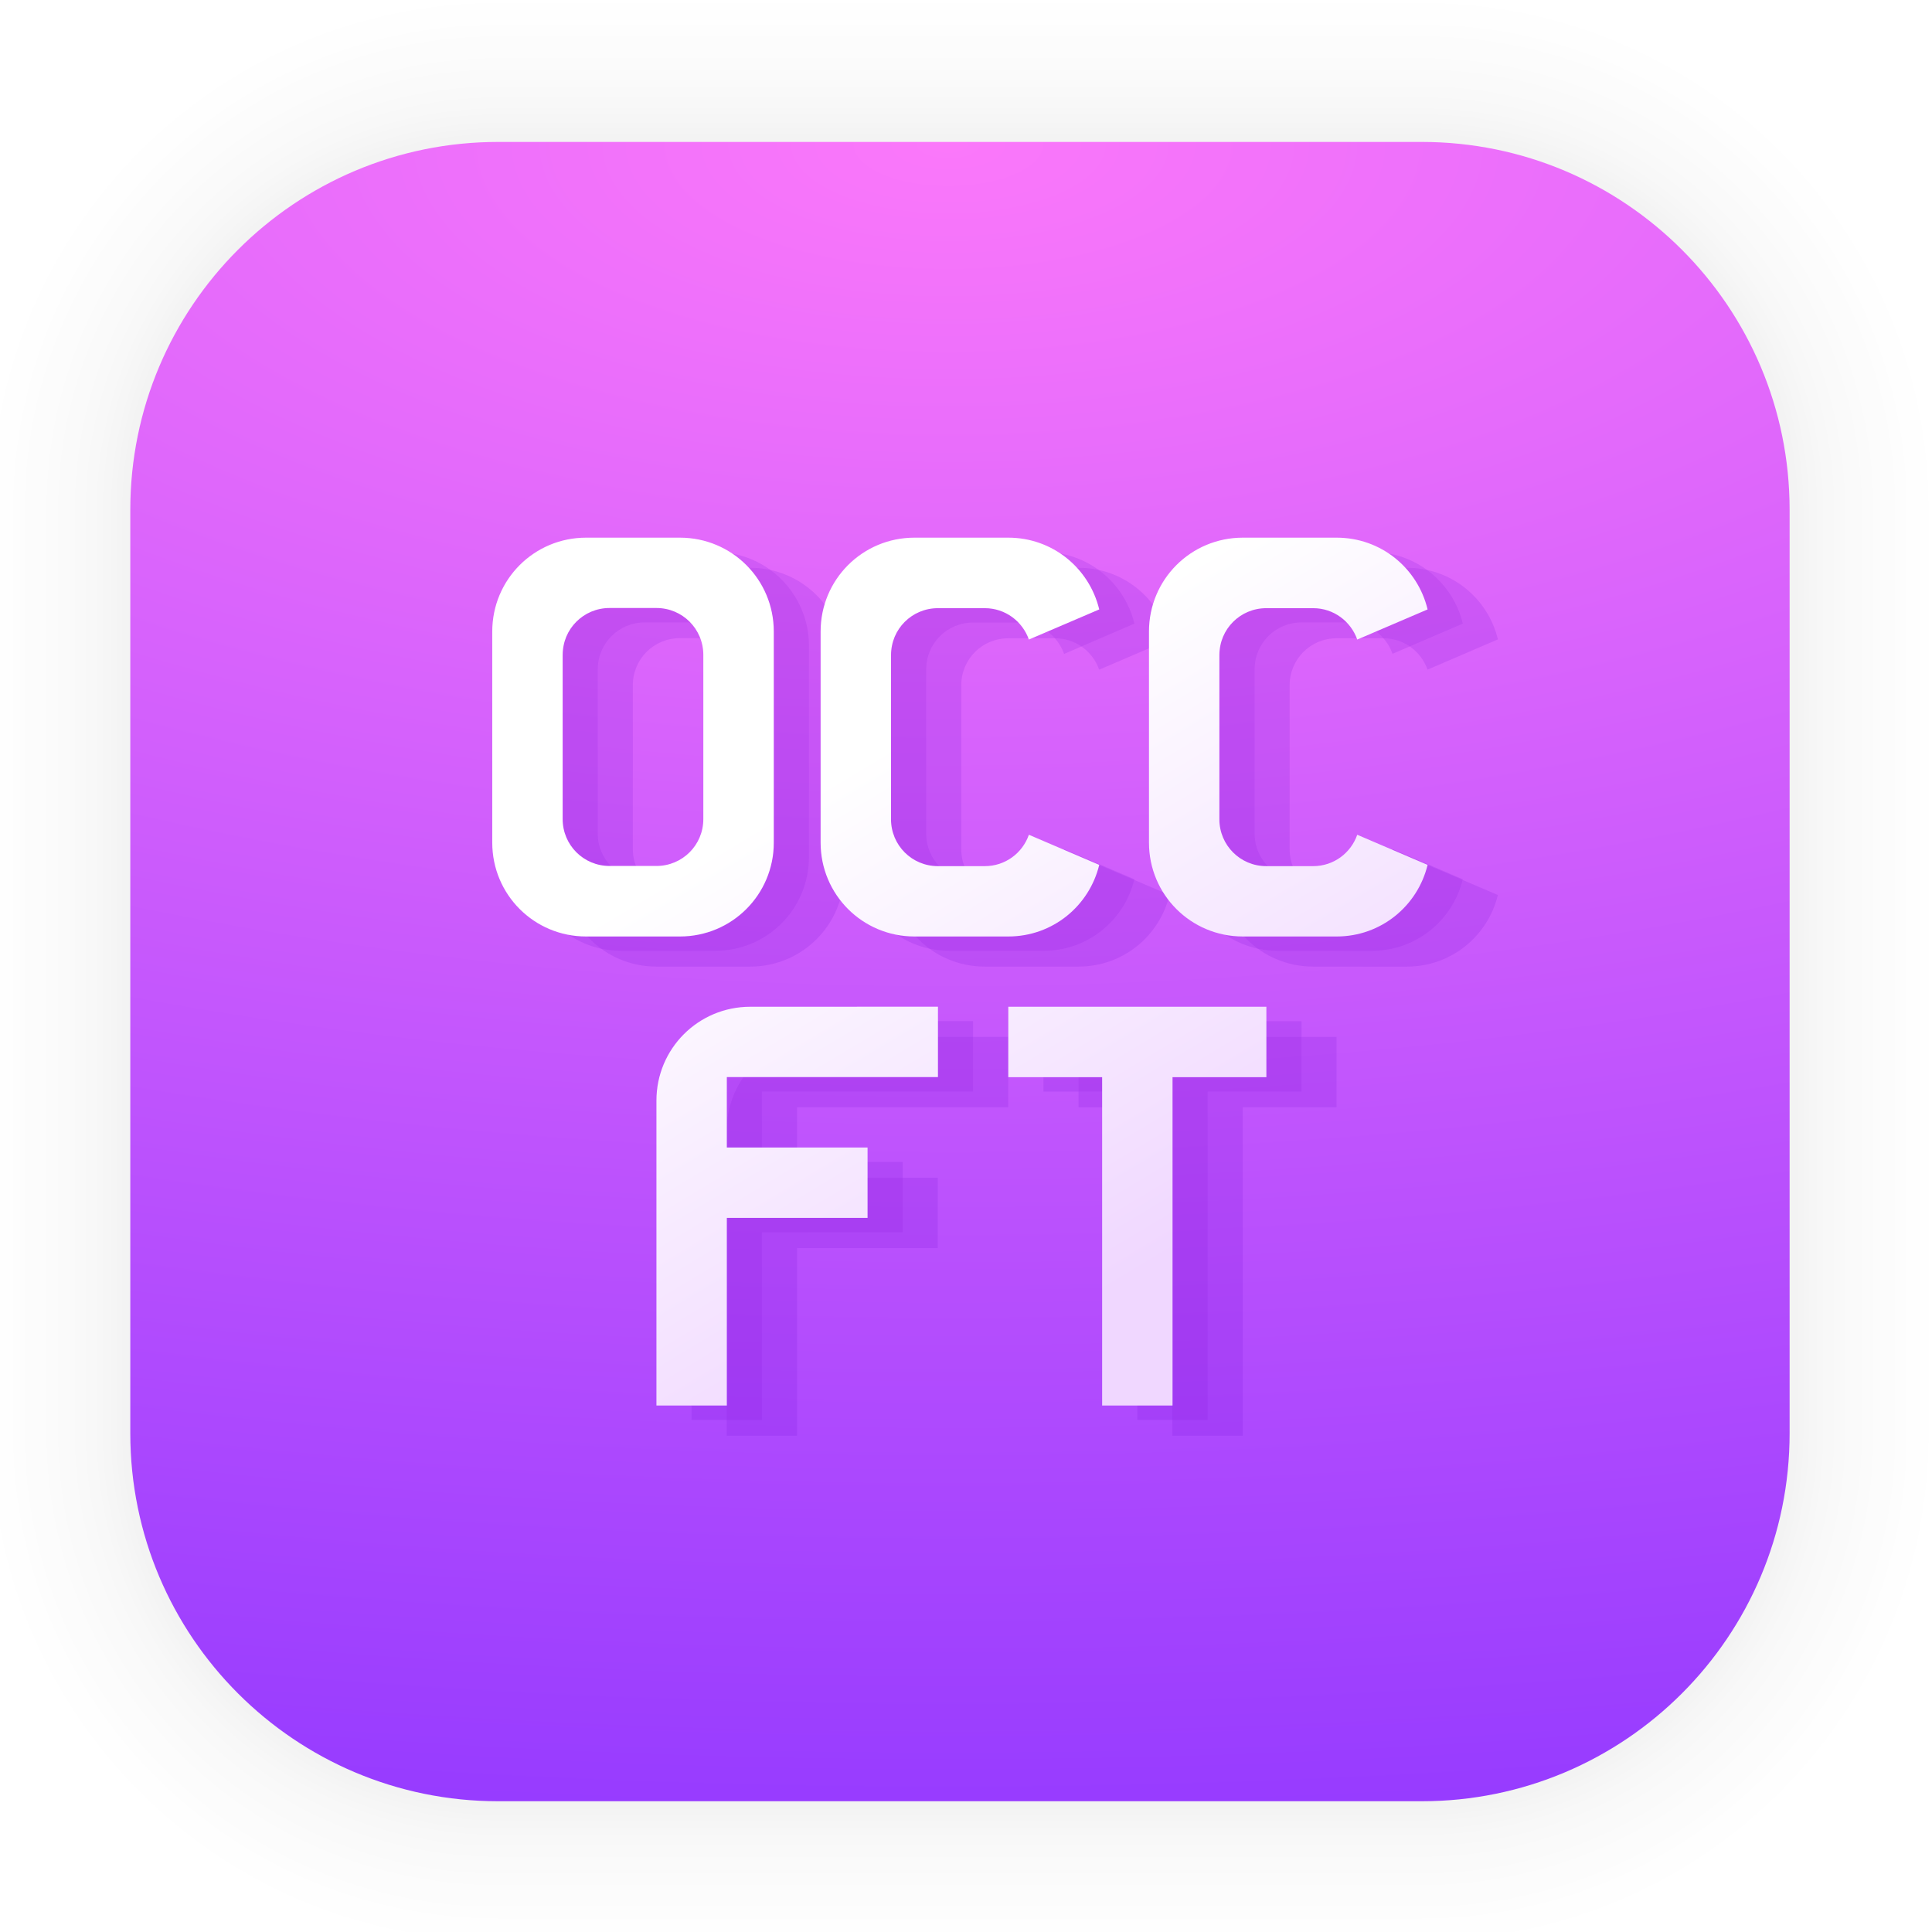
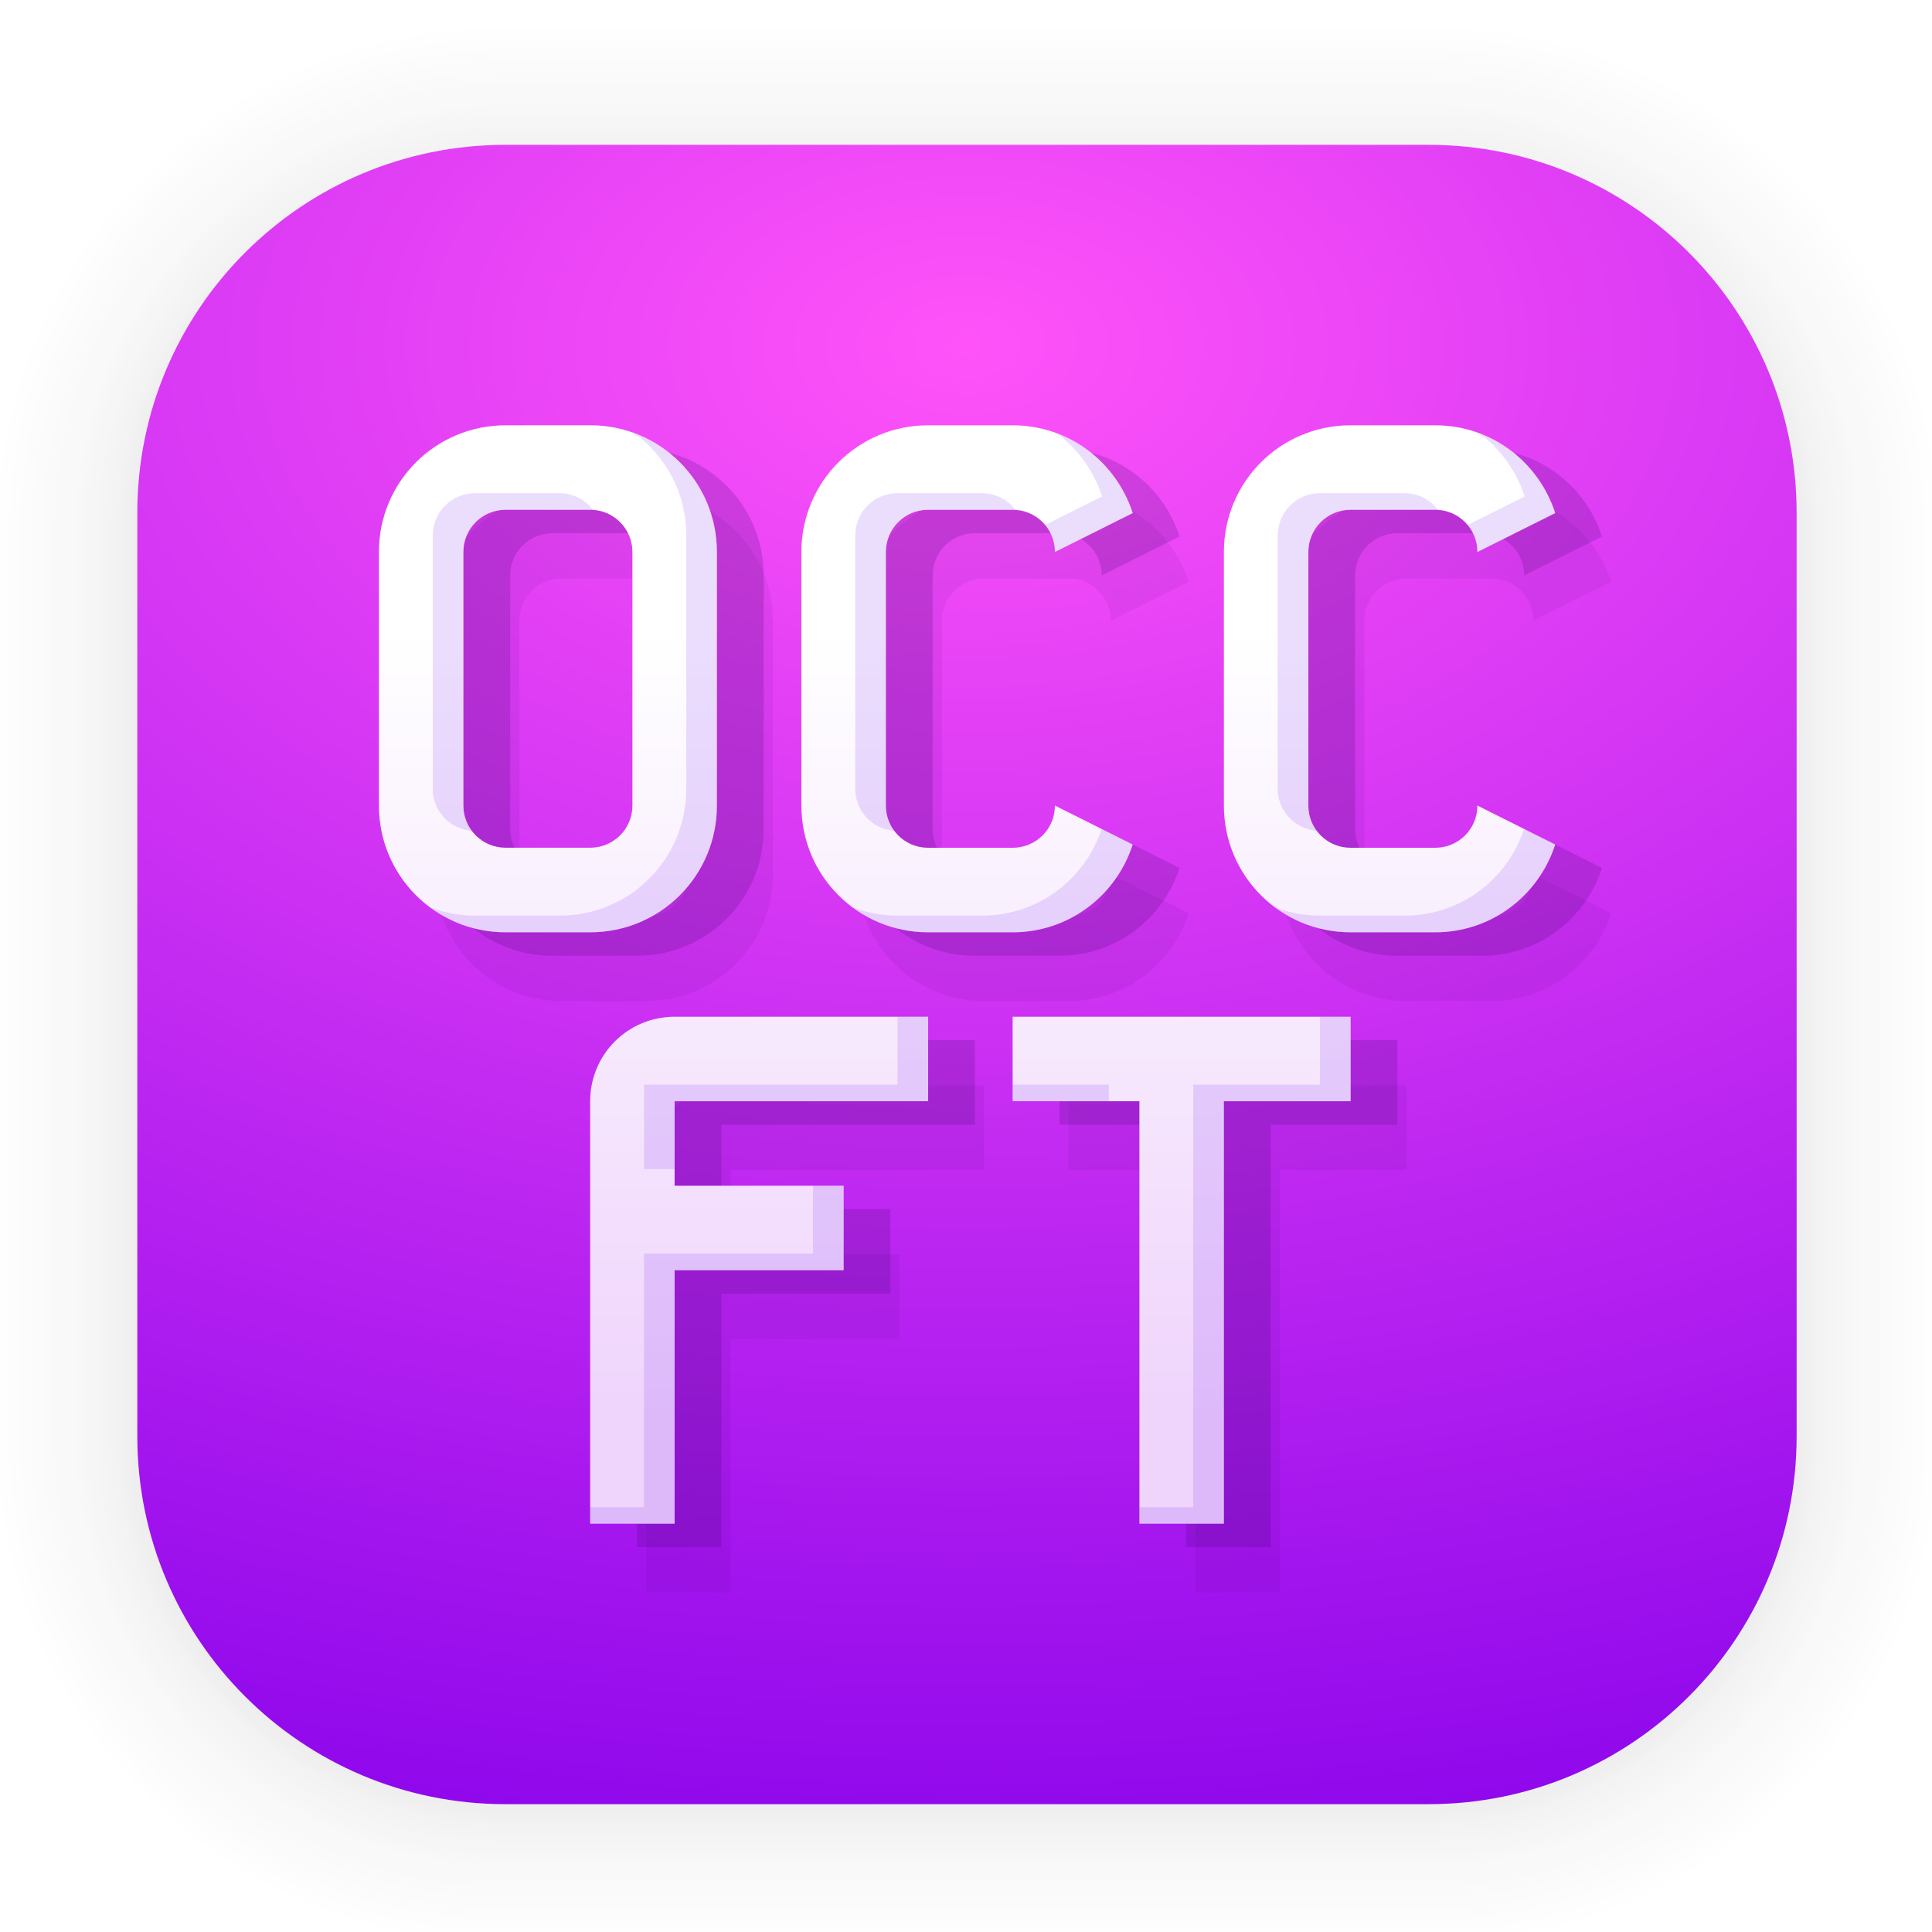
- <svg xmlns="http://www.w3.org/2000/svg" xmlns:xlink="http://www.w3.org/1999/xlink" width="128" height="128" viewBox="0 0 33.867 33.867" version="1.1" id="svg2117">
-   <defs id="defs2111">
-     <linearGradient id="linearGradient930">
-       <stop style="stop-color:#ffffff;stop-opacity:1;" offset="0" id="stop926" />
-       <stop style="stop-color:#f0d7ff;stop-opacity:1" offset="1" id="stop928" />
+ <svg xmlns="http://www.w3.org/2000/svg" xmlns:xlink="http://www.w3.org/1999/xlink" width="128" height="128" viewBox="0 0 33.867 33.867" version="1.1" id="svg1443">
+   <defs id="defs1437">
+     <linearGradient id="linearGradient883">
+       <stop style="stop-color:#ffffff;stop-opacity:1;" offset="0" id="stop879" />
+       <stop style="stop-color:#efd4fc;stop-opacity:1" offset="1" id="stop881" />
    </linearGradient>
    <linearGradient id="linearGradient1630">
-       <stop id="stop1626" offset="0" style="stop-color:#fb78fa;stop-opacity:1" />
-       <stop id="stop1628" offset="1" style="stop-color:#9138ff;stop-opacity:1" />
+       <stop id="stop1626" offset="0" style="stop-color:#ff53f9;stop-opacity:1" />
+       <stop id="stop1628" offset="1" style="stop-color:#8400ea;stop-opacity:1" />
    </linearGradient>
-     <linearGradient id="linearGradient895">
-       <stop id="stop3335" offset="0" />
-       <stop id="stop3337" offset="1" stop-opacity="0" />
+     <filter color-interpolation-filters="sRGB" height="1.131" width="1.111" y="-0.066" x="-0.055" id="c-9">
+       <feGaussianBlur id="feGaussianBlur1093" stdDeviation="1.106" />
+     </filter>
+     <linearGradient gradientUnits="userSpaceOnUse" gradientTransform="matrix(0.13235,0,0,0.13075,-32.379,1.0873)" y2="269.49" y1="235.15" x2="657.65" x1="319.21" id="a-12">
+       <stop id="stop1076" offset="0" stop-color="#e54c18" />
+       <stop id="stop1078" offset="1" stop-color="#fec350" />
    </linearGradient>
-     <linearGradient gradientUnits="userSpaceOnUse" gradientTransform="translate(78.576,24.134)" y2="7.805" y1="-2.414" x2="-69.273" x1="-81.044" id="linearGradient977">
-       <stop id="stop860" offset="0" stop-color="#ffd250" />
-       <stop id="stop862" offset="1" stop-color="#ffb42d" />
-     </linearGradient>
-     <linearGradient gradientUnits="userSpaceOnUse" gradientTransform="translate(78.576,24.134)" y2="-2.414" y1="12.888" x2="-81.044" x1="-84.008" id="linearGradient986">
-       <stop id="stop865" offset="0" stop-color="#0faa96" />
-       <stop id="stop867" offset="1" stop-color="#23b955" />
-     </linearGradient>
-     <linearGradient gradientUnits="userSpaceOnUse" gradientTransform="translate(78.576,24.134)" y2="7.805" y1="12.888" x2="-69.273" x1="-84.008" id="linearGradient994">
-       <stop id="stop870" offset="0" stop-color="#3c82eb" />
-       <stop id="stop872" offset="1" stop-color="#05aaff" />
-     </linearGradient>
-     <filter id="a" x="-0.061" y="-0.059" width="1.123" height="1.117" color-interpolation-filters="sRGB">
-       <feGaussianBlur stdDeviation="1.026" id="feGaussianBlur12" />
-     </filter>
-     <linearGradient id="SVGID_1_" x1="24.838" x2="46.732" y1="33.654" y2="55.548" gradientUnits="userSpaceOnUse">
-       <stop stop-color="#EF6B2E" offset=".357" id="stop2" />
-       <stop stop-color="#F19F00" offset=".633" id="stop4" />
-     </linearGradient>
-     <linearGradient id="SVGID_2_" x1="24.859" x2="46.753" y1="30.388" y2="8.493" gradientUnits="userSpaceOnUse">
-       <stop stop-color="#16B8C3" offset=".371" id="stop7" />
-       <stop stop-color="#02AEF0" offset=".742" id="stop9" />
-     </linearGradient>
-     <radialGradient xlink:href="#linearGradient1630" id="radialGradient1124" cx="16.712" cy="3.265" fx="16.712" fy="3.265" r="14.544" gradientUnits="userSpaceOnUse" gradientTransform="matrix(4.841185,0,0,2.126625,-64.28105,-4.39406)" />
-     <linearGradient id="linearGradient946" x1="31.833" x2="32.167" y1="51.559" y2="11.098" gradientUnits="userSpaceOnUse" gradientTransform="matrix(0.5375749,0,0,0.5375749,-0.1661456,-0.5009523)">
-       <stop stop-color="#f9f9f9" offset="0" id="stop5" />
-       <stop stop-color="#f0fee6" offset="1" id="stop7-3" />
-     </linearGradient>
-     <linearGradient id="a-6" x1="62.644" x2="62.644" y1="-123.12" y2="132.88" gradientUnits="userSpaceOnUse" gradientTransform="matrix(0.05762775,0,0,0.05762775,15.1976,14.29728)">
-       <stop stop-color="#fff" offset="0" id="stop7-7" />
-       <stop stop-color="#e8e8e8" offset="1" id="stop9-5" />
-     </linearGradient>
-     <linearGradient id="c" x1="-1.356" x2="-1.356" y1="-59.119" y2="196.88" gradientUnits="userSpaceOnUse" gradientTransform="matrix(0.05762775,0,0,0.05762775,15.1976,14.29728)">
-       <stop stop-color="#ffeb42" offset="0" id="stop2-3" />
-       <stop stop-color="#ff9311" offset="1" id="stop4-5" />
-     </linearGradient>
-     <linearGradient id="linearGradient8451" x1="282.24" x2="261.03" y1="1013.7" y2="988.43" gradientTransform="matrix(0.09998848,0.08390334,-0.08390334,0.09998848,73.841,-103.3521)" gradientUnits="userSpaceOnUse">
-       <stop stop-color="#fff" offset="0" id="stop2-0" />
-       <stop stop-color="#fff" stop-opacity="0" offset="1" id="stop4-9" />
-     </linearGradient>
-     <linearGradient gradientUnits="userSpaceOnUse" gradientTransform="matrix(1.402587,0,0,1.402587,-8.309274,54.62071)" y2="-22.754" y1="-30.691" x2="17.727" x1="9.789" id="linearGradient4645">
-       <stop id="stop2099" offset="0" stop-color="#1e296b" />
-       <stop id="stop2101" offset="1" stop-color="#3246b4" />
-     </linearGradient>
-     <linearGradient xlink:href="#linearGradient4647" gradientUnits="userSpaceOnUse" gradientTransform="matrix(1.402587,0,0,1.402587,-8.309274,54.62071)" y2="-30.691" y1="-22.754" x2="17.727" x1="9.79" id="linearGradient3680" />
-     <linearGradient gradientUnits="userSpaceOnUse" gradientTransform="translate(-17.328,39.35)" y2="-30.691" y1="-22.754" x2="17.727" x1="9.789" id="linearGradient4647">
-       <stop id="stop2104" offset="0" stop-color="#5054b1" />
-       <stop id="stop2106" offset="1" stop-color="#697de5" />
-     </linearGradient>
-     <linearGradient gradientUnits="userSpaceOnUse" gradientTransform="matrix(1.403569,0,0,1.403569,23.48275,57.23121)" y2="-35.666" y1="-30.713" x2="-6.969" x1="-2.012" id="linearGradient3641">
-       <stop id="stop2416" offset="0" stop-color="#8298ff" />
-       <stop id="stop2418" offset="1" stop-color="#4453b1" />
-     </linearGradient>
-     <linearGradient gradientUnits="userSpaceOnUse" gradientTransform="matrix(1.403569,0,0,1.403569,23.48275,57.23121)" y2="-30.141" y1="-20.928" x2="-8.648" x1="-0.23" id="linearGradient3639">
-       <stop id="stop2411" offset="0" stop-color="#8196ff" />
-       <stop id="stop2413" offset="1" stop-color="#4556bd" />
-     </linearGradient>
-     <linearGradient gradientUnits="userSpaceOnUse" gradientTransform="matrix(1.05267,0,0,1.05267,28.4479,46.64728)" y2="-30.107" y1="-20.833" x2="-8.698" x1="-0.298" id="linearGradient3635">
-       <stop id="stop2401" offset="0" stop-color="#6074f2" />
-       <stop id="stop2403" offset="1" stop-color="#2d3b96" />
-     </linearGradient>
-     <linearGradient gradientUnits="userSpaceOnUse" gradientTransform="matrix(1.05267,0,0,1.05267,28.4479,46.64728)" y2="-35.649" y1="-30.851" x2="-6.908" x1="-2.019" id="linearGradient3637">
-       <stop id="stop2406" offset="0" stop-color="#586be3" />
-       <stop id="stop2408" offset="1" stop-color="#2c3b94" />
-     </linearGradient>
-     <linearGradient xlink:href="#linearGradient930" id="linearGradient932" x1="12.605" y1="14.847" x2="17.851" y2="23.604" gradientUnits="userSpaceOnUse" />
+     <radialGradient xlink:href="#linearGradient1630" id="radialGradient948" cx="16.951" cy="6.044" fx="16.951" fy="6.044" r="14.544" gradientUnits="userSpaceOnUse" gradientTransform="matrix(3.133515,0,0,1.987443,-36.1655,-5.968445)" />
+     <linearGradient xlink:href="#linearGradient883" id="linearGradient885" x1="16.048" y1="11.042" x2="16.048" y2="24.842" gradientUnits="userSpaceOnUse" />
  </defs>
  <g id="layer1">
-     <g style="opacity:0.14" transform="matrix(0.9757321,0,0,0.9757321,-65.86114,-37.23413)" id="g1702">
+     <g style="opacity:0.188" transform="matrix(0.9757321,0,0,0.9636099,-65.73723,-36.32765)" id="g1702">
      <rect ry="6.61" rx="6.61" y="40.71" x="69.84" height="29.811" width="29.811" id="rect1634" style="fill:none;fill-opacity:1;stroke:#000000;stroke-width:0.1;stroke-linecap:round;stroke-linejoin:round;stroke-miterlimit:4;stroke-dasharray:none;stroke-opacity:0.02" />
      <rect style="fill:none;fill-opacity:1;stroke:#000000;stroke-width:0.2;stroke-linecap:round;stroke-linejoin:round;stroke-miterlimit:4;stroke-dasharray:none;stroke-opacity:0.02" id="rect1638" width="29.811" height="29.811" x="69.84" y="40.71" rx="6.61" ry="6.61" />
      <rect ry="6.61" rx="6.61" y="40.71" x="69.84" height="29.811" width="29.811" id="rect1640" style="fill:none;fill-opacity:1;stroke:#000000;stroke-width:0.3;stroke-linecap:round;stroke-linejoin:round;stroke-miterlimit:4;stroke-dasharray:none;stroke-opacity:0.02" />
      <rect style="fill:none;fill-opacity:1;stroke:#000000;stroke-width:0.4;stroke-linecap:round;stroke-linejoin:round;stroke-miterlimit:4;stroke-dasharray:none;stroke-opacity:0.02" id="rect1642" width="29.811" height="29.811" x="69.84" y="40.71" rx="6.61" ry="6.61" />
      <rect ry="6.61" rx="6.61" y="40.71" x="69.84" height="29.811" width="29.811" id="rect1644" style="fill:none;fill-opacity:1;stroke:#000000;stroke-width:0.5;stroke-linecap:round;stroke-linejoin:round;stroke-miterlimit:4;stroke-dasharray:none;stroke-opacity:0.02" />
      <rect style="fill:none;fill-opacity:1;stroke:#000000;stroke-width:0.6;stroke-linecap:round;stroke-linejoin:round;stroke-miterlimit:4;stroke-dasharray:none;stroke-opacity:0.02" id="rect1646" width="29.811" height="29.811" x="69.84" y="40.71" rx="6.61" ry="6.61" />
      <rect ry="6.61" rx="6.61" y="40.71" x="69.84" height="29.811" width="29.811" id="rect1648" style="fill:none;fill-opacity:1;stroke:#000000;stroke-width:0.7;stroke-linecap:round;stroke-linejoin:round;stroke-miterlimit:4;stroke-dasharray:none;stroke-opacity:0.02" />
      <rect style="fill:none;fill-opacity:1;stroke:#000000;stroke-width:0.8;stroke-linecap:round;stroke-linejoin:round;stroke-miterlimit:4;stroke-dasharray:none;stroke-opacity:0.02" id="rect1650" width="29.811" height="29.811" x="69.84" y="40.71" rx="6.61" ry="6.61" />
      <rect ry="6.61" rx="6.61" y="40.71" x="69.84" height="29.811" width="29.811" id="rect1652" style="fill:none;fill-opacity:1;stroke:#000000;stroke-width:1;stroke-linecap:round;stroke-linejoin:round;stroke-miterlimit:4;stroke-dasharray:none;stroke-opacity:0.02" />
      <rect style="fill:none;fill-opacity:1;stroke:#000000;stroke-width:1.2;stroke-linecap:round;stroke-linejoin:round;stroke-miterlimit:4;stroke-dasharray:none;stroke-opacity:0.02" id="rect1654" width="29.811" height="29.811" x="69.84" y="40.71" rx="6.61" ry="6.61" />
      <rect ry="6.61" rx="6.61" y="40.71" x="69.84" height="29.811" width="29.811" id="rect1656" style="fill:none;fill-opacity:1;stroke:#000000;stroke-width:1.4;stroke-linecap:round;stroke-linejoin:round;stroke-miterlimit:4;stroke-dasharray:none;stroke-opacity:0.02" />
      <rect style="fill:none;fill-opacity:1;stroke:#000000;stroke-width:1.6;stroke-linecap:round;stroke-linejoin:round;stroke-miterlimit:4;stroke-dasharray:none;stroke-opacity:0.02" id="rect1658" width="29.811" height="29.811" x="69.84" y="40.71" rx="6.61" ry="6.61" />
      <rect ry="6.61" rx="6.61" y="40.71" x="69.84" height="29.811" width="29.811" id="rect1660" style="fill:none;fill-opacity:1;stroke:#000000;stroke-width:1.8;stroke-linecap:round;stroke-linejoin:round;stroke-miterlimit:4;stroke-dasharray:none;stroke-opacity:0.02" />
      <rect style="fill:none;fill-opacity:1;stroke:#000000;stroke-width:2;stroke-linecap:round;stroke-linejoin:round;stroke-miterlimit:4;stroke-dasharray:none;stroke-opacity:0.02" id="rect1662" width="29.811" height="29.811" x="69.84" y="40.71" rx="6.61" ry="6.61" />
      <rect ry="6.61" rx="6.61" y="40.71" x="69.84" height="29.811" width="29.811" id="rect1664" style="fill:none;fill-opacity:1;stroke:#000000;stroke-width:2.2;stroke-linecap:round;stroke-linejoin:round;stroke-miterlimit:4;stroke-dasharray:none;stroke-opacity:0.02" />
      <rect style="fill:none;fill-opacity:1;stroke:#000000;stroke-width:2.6;stroke-linecap:round;stroke-linejoin:round;stroke-miterlimit:4;stroke-dasharray:none;stroke-opacity:0.02" id="rect1666" width="29.811" height="29.811" x="69.84" y="40.71" rx="6.61" ry="6.61" />
      <rect ry="6.61" rx="6.61" y="40.71" x="69.84" height="29.811" width="29.811" id="rect1668" style="fill:none;fill-opacity:1;stroke:#000000;stroke-width:3;stroke-linecap:round;stroke-linejoin:round;stroke-miterlimit:4;stroke-dasharray:none;stroke-opacity:0.02" />
      <rect style="fill:none;fill-opacity:1;stroke:#000000;stroke-width:3.4;stroke-linecap:round;stroke-linejoin:round;stroke-miterlimit:4;stroke-dasharray:none;stroke-opacity:0.02" id="rect1670" width="29.811" height="29.811" x="69.84" y="40.71" rx="6.61" ry="6.61" />
      <rect ry="6.61" rx="6.61" y="40.71" x="69.84" height="29.811" width="29.811" id="rect1672" style="fill:none;fill-opacity:1;stroke:#000000;stroke-width:3.8;stroke-linecap:round;stroke-linejoin:round;stroke-miterlimit:4;stroke-dasharray:none;stroke-opacity:0.02" />
      <rect style="fill:none;fill-opacity:1;stroke:#000000;stroke-width:4.2;stroke-linecap:round;stroke-linejoin:round;stroke-miterlimit:4;stroke-dasharray:none;stroke-opacity:0.02" id="rect1674" width="29.811" height="29.811" x="69.84" y="40.71" rx="6.61" ry="6.61" />
      <rect ry="6.61" rx="6.61" y="40.71" x="69.84" height="29.811" width="29.811" id="rect1676" style="fill:none;fill-opacity:1;stroke:#000000;stroke-width:4.6;stroke-linecap:round;stroke-linejoin:round;stroke-miterlimit:4;stroke-dasharray:none;stroke-opacity:0.02" />
      <rect style="fill:none;fill-opacity:1;stroke:#000000;stroke-width:5;stroke-linecap:round;stroke-linejoin:round;stroke-miterlimit:4;stroke-dasharray:none;stroke-opacity:0.02" id="rect1678" width="29.811" height="29.811" x="69.84" y="40.71" rx="6.61" ry="6.61" />
    </g>
-     <rect style="fill:url(#radialGradient1124);fill-opacity:1;stroke-width:2.688;stroke-linecap:round;stroke-linejoin:round" id="rect910" width="29.087" height="29.087" x="2.284" y="2.488" rx="6.449" ry="6.449" />
-     <g id="g924" style="opacity:0.441">
-       <path style="fill:#6b00d4;fill-opacity:0.309;stroke-width:0.411" d="m 10.891,9.677 c -0.911,0 -1.645,0.734 -1.645,1.645 v 3.701 c 0,0.911 0.734,1.645 1.645,1.645 h 1.645 c 0.911,0 1.645,-0.734 1.645,-1.645 v -3.701 c 0,-0.911 -0.734,-1.645 -1.645,-1.645 z m 5.756,0 c -0.911,0 -1.645,0.734 -1.645,1.645 v 3.701 c 0,0.911 0.734,1.645 1.645,1.645 h 1.645 c 0.776,0 1.419,-0.534 1.594,-1.255 l -1.233,-0.528 c -0.112,0.32 -0.413,0.55 -0.773,0.55 h -0.822 c -0.456,0 -0.822,-0.367 -0.822,-0.822 v -2.878 c 0,-0.456 0.367,-0.822 0.822,-0.822 h 0.822 c 0.359,0 0.66,0.23 0.773,0.55 L 19.886,10.932 C 19.712,10.211 19.068,9.677 18.292,9.677 Z m 5.756,0 c -0.911,0 -1.645,0.734 -1.645,1.645 v 3.701 c 0,0.911 0.734,1.645 1.645,1.645 h 1.645 c 0.776,0 1.419,-0.534 1.594,-1.255 L 24.41,14.883 c -0.112,0.32 -0.413,0.55 -0.773,0.55 h -0.822 c -0.456,0 -0.822,-0.367 -0.822,-0.822 v -2.878 c 0,-0.456 0.367,-0.822 0.822,-0.822 h 0.822 c 0.359,0 0.66,0.23 0.773,0.55 L 25.643,10.932 C 25.468,10.211 24.825,9.677 24.049,9.677 Z m -11.102,1.234 h 0.822 c 0.456,0 0.822,0.367 0.822,0.822 v 2.878 c 0,0.456 -0.367,0.822 -0.822,0.822 h -0.822 c -0.456,0 -0.822,-0.367 -0.822,-0.822 v -2.878 c 0,-0.456 0.367,-0.822 0.822,-0.822 z m 2.467,6.99 c -0.911,0 -1.645,0.734 -1.645,1.645 v 5.345 h 1.234 v -3.289 h 2.467 v -1.234 h -2.467 v -1.234 h 3.701 v -1.234 z m 4.523,0 v 1.234 h 1.645 v 5.756 h 1.234 v -5.756 h 1.645 v -1.234 z" id="path918" />
-       <path style="fill:#6b00d4;fill-opacity:0.309;stroke-width:0.411" d="m 11.506,9.953 c -0.911,0 -1.645,0.734 -1.645,1.645 v 3.701 c 0,0.911 0.734,1.645 1.645,1.645 h 1.645 c 0.911,0 1.645,-0.734 1.645,-1.645 v -3.701 c 0,-0.911 -0.734,-1.645 -1.645,-1.645 z m 5.756,0 c -0.911,0 -1.645,0.734 -1.645,1.645 v 3.701 c 0,0.911 0.734,1.645 1.645,1.645 h 1.645 c 0.776,0 1.419,-0.534 1.594,-1.255 l -1.233,-0.528 c -0.112,0.32 -0.413,0.55 -0.773,0.55 h -0.822 c -0.456,0 -0.822,-0.367 -0.822,-0.822 v -2.878 c 0,-0.456 0.367,-0.822 0.822,-0.822 h 0.822 c 0.359,0 0.66,0.23 0.773,0.55 l 1.233,-0.528 C 20.327,10.487 19.684,9.953 18.908,9.953 Z m 5.756,0 c -0.911,0 -1.645,0.734 -1.645,1.645 v 3.701 c 0,0.911 0.734,1.645 1.645,1.645 h 1.645 c 0.776,0 1.419,-0.534 1.594,-1.255 l -1.233,-0.528 c -0.112,0.32 -0.413,0.55 -0.773,0.55 h -0.822 c -0.456,0 -0.822,-0.367 -0.822,-0.822 v -2.878 c 0,-0.456 0.367,-0.822 0.822,-0.822 h 0.822 c 0.359,0 0.66,0.23 0.773,0.55 L 26.258,11.208 C 26.084,10.487 25.44,9.953 24.664,9.953 Z m -11.102,1.234 h 0.822 c 0.456,0 0.822,0.367 0.822,0.822 v 2.878 c 0,0.456 -0.367,0.822 -0.822,0.822 h -0.822 c -0.456,0 -0.822,-0.367 -0.822,-0.822 v -2.878 c 0,-0.456 0.367,-0.822 0.822,-0.822 z m 2.467,6.99 c -0.911,0 -1.645,0.734 -1.645,1.645 v 5.345 h 1.234 v -3.289 h 2.467 V 20.644 H 13.973 V 19.41 h 3.701 v -1.234 z m 4.523,0 v 1.234 h 1.645 v 5.756 h 1.234 V 19.41 h 1.645 v -1.234 z" id="path920" />
-     </g>
-     <path style="fill:url(#linearGradient932);fill-opacity:1;stroke-width:0.411" d="m 10.274,9.425 c -0.911,0 -1.645,0.734 -1.645,1.645 v 3.701 c 0,0.911 0.734,1.645 1.645,1.645 h 1.645 c 0.911,0 1.645,-0.734 1.645,-1.645 v -3.701 c 0,-0.911 -0.734,-1.645 -1.645,-1.645 z m 5.756,0 c -0.911,0 -1.645,0.734 -1.645,1.645 v 3.701 c 0,0.911 0.734,1.645 1.645,1.645 h 1.645 c 0.776,0 1.419,-0.534 1.594,-1.255 l -1.233,-0.528 c -0.112,0.32 -0.413,0.55 -0.773,0.55 H 16.441 c -0.456,0 -0.822,-0.367 -0.822,-0.822 v -2.878 c 0,-0.456 0.367,-0.822 0.822,-0.822 h 0.822 c 0.359,0 0.66,0.23 0.773,0.55 l 1.233,-0.528 C 19.094,9.959 18.451,9.425 17.675,9.425 Z m 5.756,0 c -0.911,0 -1.645,0.734 -1.645,1.645 v 3.701 c 0,0.911 0.734,1.645 1.645,1.645 h 1.645 c 0.776,0 1.419,-0.534 1.594,-1.255 l -1.233,-0.528 c -0.112,0.32 -0.413,0.55 -0.773,0.55 h -0.822 c -0.456,0 -0.822,-0.367 -0.822,-0.822 v -2.878 c 0,-0.456 0.367,-0.822 0.822,-0.822 h 0.822 c 0.359,0 0.66,0.23 0.773,0.55 l 1.233,-0.528 C 24.851,9.959 24.208,9.425 23.431,9.425 Z M 10.685,10.658 h 0.822 c 0.456,0 0.822,0.367 0.822,0.822 v 2.878 c 0,0.456 -0.367,0.822 -0.822,0.822 h -0.822 c -0.456,0 -0.822,-0.367 -0.822,-0.822 v -2.878 c 0,-0.456 0.367,-0.822 0.822,-0.822 z m 2.467,6.99 c -0.911,0 -1.645,0.734 -1.645,1.645 v 5.345 h 1.234 v -3.289 h 2.467 v -1.234 h -2.467 v -1.234 h 3.701 v -1.234 z m 4.523,0 v 1.234 h 1.645 v 5.756 h 1.234 v -5.756 h 1.645 v -1.234 z" id="path10" />
+     <rect ry="6.449" rx="6.449" y="2.539" x="2.407" height="29.087" width="29.087" id="rect849" style="fill:url(#radialGradient948);fill-opacity:1;stroke-width:2.688;stroke-linecap:round;stroke-linejoin:round" />
+     <path d="m 9.845,8.659 c -1.231,0 -2.222,0.991 -2.222,2.222 v 4.444 c 0,1.23 0.991,2.222 2.222,2.222 h 1.481 c 1.231,0 2.222,-0.991 2.222,-2.222 v -4.444 c 0,-1.23 -0.991,-2.222 -2.222,-2.222 z m 7.406,0 c -1.231,0 -2.222,0.991 -2.222,2.222 v 4.444 c 0,1.23 0.991,2.222 2.222,2.222 h 1.481 c 0.991,0 1.817,-0.647 2.105,-1.539 l -1.364,-0.683 c 0,0.41 -0.33,0.74 -0.741,0.74 h -1.481 c -0.411,0 -0.741,-0.33 -0.741,-0.74 v -4.444 c 0,-0.41 0.33,-0.74 0.741,-0.74 h 1.481 c 0.411,0 0.741,0.33 0.741,0.74 l 1.364,-0.682 C 20.549,9.306 19.723,8.659 18.732,8.659 Z m 7.406,0 c -1.231,0 -2.222,0.991 -2.222,2.222 v 4.444 c 0,1.23 0.991,2.222 2.222,2.222 h 1.481 c 0.991,0 1.817,-0.647 2.105,-1.539 l -1.364,-0.683 c 0,0.41 -0.33,0.74 -0.741,0.74 h -1.481 c -0.411,0 -0.741,-0.33 -0.741,-0.74 v -4.444 c 0,-0.41 0.33,-0.74 0.741,-0.74 h 1.481 c 0.411,0 0.741,0.33 0.741,0.74 l 1.364,-0.682 C 27.955,9.306 27.129,8.659 26.138,8.659 Z M 9.845,10.14 h 1.481 c 0.411,0 0.741,0.33 0.741,0.74 v 4.444 c 0,0.41 -0.33,0.74 -0.741,0.74 H 9.845 c -0.411,0 -0.741,-0.33 -0.741,-0.74 v -4.444 c 0,-0.41 0.33,-0.74 0.741,-0.74 z m 2.962,8.887 c -0.82,0 -1.481,0.66 -1.481,1.481 v 7.406 h 1.481 v -4.444 h 2.963 v -1.481 h -2.963 v -1.481 h 4.444 v -1.481 z m 5.925,0 v 1.481 h 2.222 v 7.406 h 1.481 v -7.406 h 2.222 v -1.481 z" fill="#ebe0ed" fill-rule="nonzero" id="path894" style="fill:#3b076f;fill-opacity:0.075;stroke-width:0.684" />
+     <path d="m 9.684,7.866 c -1.231,0 -2.222,0.991 -2.222,2.222 v 4.444 c 0,1.23 0.991,2.222 2.222,2.222 h 1.481 c 1.231,0 2.222,-0.991 2.222,-2.222 V 10.087 c 0,-1.23 -0.991,-2.222 -2.222,-2.222 z m 7.406,0 c -1.231,0 -2.222,0.991 -2.222,2.222 v 4.444 c 0,1.23 0.991,2.222 2.222,2.222 h 1.481 c 0.991,0 1.817,-0.647 2.105,-1.539 l -1.364,-0.683 c 0,0.41 -0.33,0.74 -0.741,0.74 h -1.481 c -0.411,0 -0.741,-0.33 -0.741,-0.74 V 10.087 c 0,-0.41 0.33,-0.74 0.741,-0.74 h 1.481 c 0.411,0 0.741,0.33 0.741,0.74 L 20.676,9.405 C 20.388,8.512 19.562,7.866 18.571,7.866 Z m 7.406,0 c -1.231,0 -2.222,0.991 -2.222,2.222 v 4.444 c 0,1.23 0.991,2.222 2.222,2.222 h 1.481 c 0.991,0 1.817,-0.647 2.105,-1.539 l -1.364,-0.683 c 0,0.41 -0.33,0.74 -0.741,0.74 h -1.481 c -0.411,0 -0.741,-0.33 -0.741,-0.74 V 10.087 c 0,-0.41 0.33,-0.74 0.741,-0.74 h 1.481 c 0.411,0 0.741,0.33 0.741,0.74 L 28.082,9.405 C 27.794,8.512 26.968,7.866 25.977,7.866 Z M 9.684,9.347 h 1.481 c 0.411,0 0.741,0.33 0.741,0.74 v 4.444 c 0,0.41 -0.33,0.74 -0.741,0.74 H 9.684 c -0.411,0 -0.741,-0.33 -0.741,-0.74 V 10.087 c 0,-0.41 0.33,-0.74 0.741,-0.74 z M 12.646,18.234 c -0.82,0 -1.481,0.66 -1.481,1.481 v 7.406 h 1.481 v -4.444 h 2.963 V 21.196 H 12.646 v -1.481 h 4.444 V 18.234 Z m 5.925,0 v 1.481 h 2.222 v 7.406 h 1.481 v -7.406 h 2.222 V 18.234 Z" fill="#ebe0ed" fill-rule="nonzero" id="path892" style="fill:#3b076f;fill-opacity:0.194;stroke-width:0.684" />
+     <path d="m 8.864,7.455 c -1.231,0 -2.222,0.991 -2.222,2.222 v 4.444 c 0,1.23 0.991,2.222 2.222,2.222 h 1.481 c 1.231,0 2.222,-0.991 2.222,-2.222 V 9.676 c 0,-1.23 -0.991,-2.222 -2.222,-2.222 z m 7.406,0 c -1.231,0 -2.222,0.991 -2.222,2.222 v 4.444 c 0,1.23 0.991,2.222 2.222,2.222 h 1.481 c 0.991,0 1.817,-0.647 2.105,-1.539 l -1.364,-0.683 c 0,0.41 -0.33,0.74 -0.741,0.74 h -1.481 c -0.411,0 -0.741,-0.33 -0.741,-0.74 V 9.676 c 0,-0.41 0.33,-0.74 0.741,-0.74 h 1.481 c 0.411,0 0.741,0.33 0.741,0.74 l 1.364,-0.682 C 19.567,8.101 18.741,7.455 17.75,7.455 Z m 7.406,0 c -1.231,0 -2.222,0.991 -2.222,2.222 v 4.444 c 0,1.23 0.991,2.222 2.222,2.222 h 1.481 c 0.991,0 1.817,-0.647 2.105,-1.539 l -1.364,-0.683 c 0,0.41 -0.33,0.74 -0.741,0.74 h -1.481 c -0.411,0 -0.741,-0.33 -0.741,-0.74 V 9.676 c 0,-0.41 0.33,-0.74 0.741,-0.74 h 1.481 c 0.411,0 0.741,0.33 0.741,0.74 l 1.364,-0.682 C 26.973,8.101 26.148,7.455 25.156,7.455 Z M 8.864,8.936 h 1.481 c 0.411,0 0.741,0.33 0.741,0.74 v 4.444 c 0,0.41 -0.33,0.74 -0.741,0.74 H 8.864 c -0.411,0 -0.741,-0.33 -0.741,-0.74 V 9.676 c 0,-0.41 0.33,-0.74 0.741,-0.74 z m 2.962,8.887 c -0.82,0 -1.481,0.66 -1.481,1.481 v 7.406 h 1.481 v -4.444 h 2.963 v -1.481 h -2.963 v -1.481 h 4.444 v -1.481 z m 5.925,0 v 1.481 h 2.222 v 7.406 h 1.481 v -7.406 h 2.222 v -1.481 z" fill="#ebe0ed" fill-rule="nonzero" id="path9" style="stroke-width:0.684;fill:url(#linearGradient885);fill-opacity:1" />
+     <path id="path887" style="fill:#751eef;fill-opacity:0.148;stroke-width:2.584" d="M 70.025 28.713 C 71.414 29.746 72.471 31.202 73.016 32.893 L 69.23 34.785 C 69.636 35.27 69.889 35.888 69.889 36.572 L 75.043 33.994 C 74.257 31.555 72.404 29.608 70.025 28.713 z M 98.018 28.713 C 99.407 29.746 100.463 31.202 101.008 32.893 L 97.223 34.787 C 97.627 35.272 97.879 35.889 97.879 36.572 L 103.033 33.994 C 102.247 31.555 100.397 29.608 98.018 28.713 z M 42.061 28.721 C 44.127 30.248 45.469 32.694 45.469 35.471 L 45.469 52.268 C 45.469 56.918 41.722 60.664 37.068 60.664 L 31.473 60.664 C 30.425 60.664 29.429 60.466 28.506 60.119 C 29.901 61.151 31.624 61.766 33.5 61.766 L 39.096 61.766 C 43.749 61.766 47.496 58.02 47.496 53.369 L 47.496 36.572 C 47.496 32.967 45.24 29.915 42.061 28.721 z M 31.473 32.674 C 29.92 32.674 28.672 33.92 28.672 35.471 L 28.672 52.268 C 28.672 53.748 29.813 54.939 31.268 55.045 C 30.916 54.577 30.699 54.002 30.699 53.369 L 30.699 36.572 C 30.699 35.022 31.947 33.773 33.5 33.773 L 39.096 33.773 C 39.167 33.773 39.233 33.79 39.303 33.795 C 38.793 33.116 37.988 32.674 37.068 32.674 L 31.473 32.674 z M 59.465 32.674 C 57.912 32.674 56.664 33.92 56.664 35.471 L 56.664 52.268 C 56.664 53.747 57.804 54.938 59.258 55.045 C 58.906 54.577 58.691 54.002 58.691 53.369 L 58.691 36.572 C 58.691 35.022 59.939 33.773 61.492 33.773 L 67.088 33.773 C 67.158 33.773 67.224 33.79 67.293 33.795 C 66.783 33.117 65.979 32.674 65.061 32.674 L 59.465 32.674 z M 87.455 32.674 C 85.902 32.674 84.654 33.92 84.654 35.471 L 84.654 52.268 C 84.654 53.747 85.796 54.939 87.25 55.045 C 86.898 54.577 86.682 54.002 86.682 53.369 L 86.682 36.572 C 86.682 35.022 87.93 33.773 89.482 33.773 L 95.078 33.773 C 95.149 33.773 95.216 33.79 95.285 33.795 C 94.775 33.117 93.972 32.674 93.053 32.674 L 87.455 32.674 z M 72.99 54.922 C 71.881 58.256 68.78 60.664 65.061 60.664 L 59.465 60.664 C 58.418 60.664 57.421 60.466 56.498 60.119 C 57.893 61.151 59.616 61.766 61.492 61.766 L 67.088 61.766 C 70.834 61.766 73.955 59.321 75.043 55.949 L 72.99 54.922 z M 100.98 54.922 C 99.871 58.255 96.772 60.664 93.053 60.664 L 87.455 60.664 C 86.409 60.664 85.414 60.467 84.492 60.121 C 85.887 61.152 87.608 61.766 89.482 61.766 L 95.078 61.766 C 98.824 61.766 101.945 59.321 103.033 55.949 L 100.98 54.922 z M 59.465 67.365 L 59.465 71.861 L 42.668 71.861 L 42.668 77.459 L 44.695 77.459 L 44.695 72.963 L 61.492 72.963 L 61.492 67.365 L 59.465 67.365 z M 87.455 67.365 L 87.455 71.861 L 79.057 71.861 L 79.057 99.854 L 75.486 99.854 L 75.486 100.955 L 81.084 100.955 L 81.084 72.963 L 89.482 72.963 L 89.482 67.365 L 87.455 67.365 z M 67.088 71.861 L 67.088 72.963 L 73.461 72.963 L 73.461 71.861 L 67.088 71.861 z M 53.865 78.561 L 53.865 83.057 L 42.668 83.057 L 42.668 99.854 L 39.096 99.854 L 39.096 100.955 L 44.695 100.955 L 44.695 84.158 L 55.893 84.158 L 55.893 78.561 L 53.865 78.561 z " transform="scale(0.2645833)" />
  </g>
</svg>
